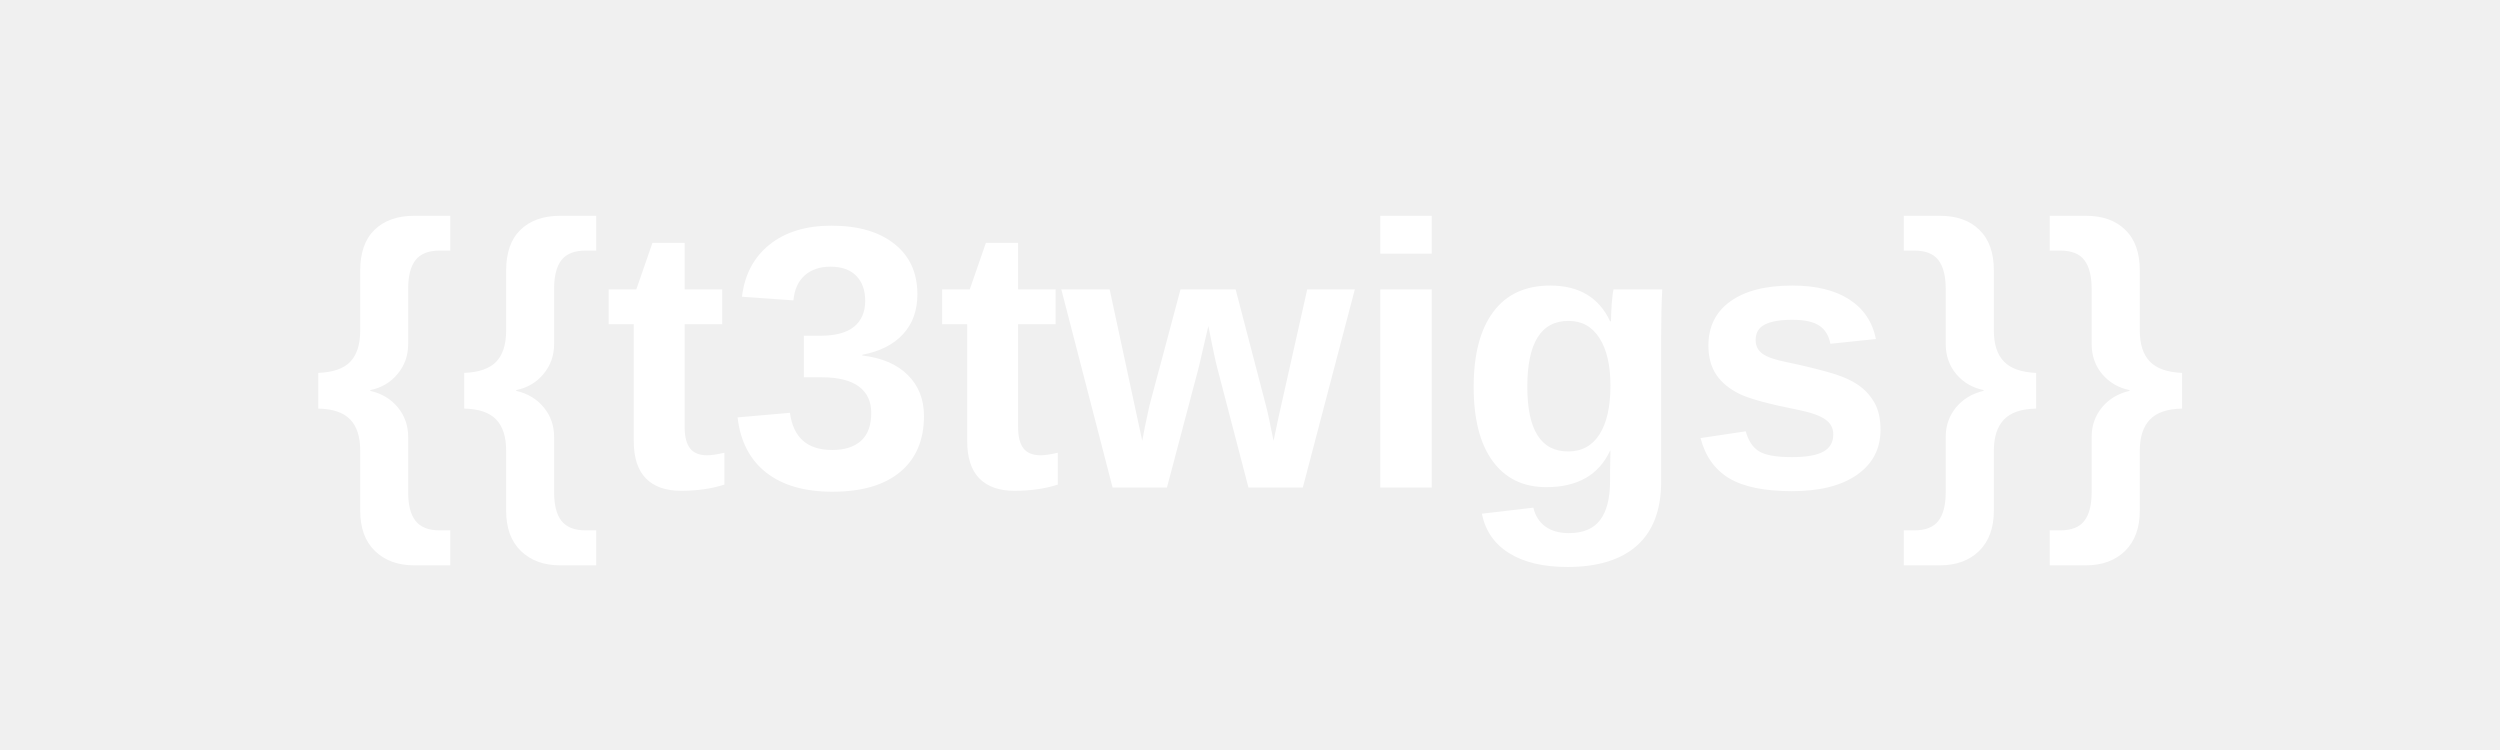
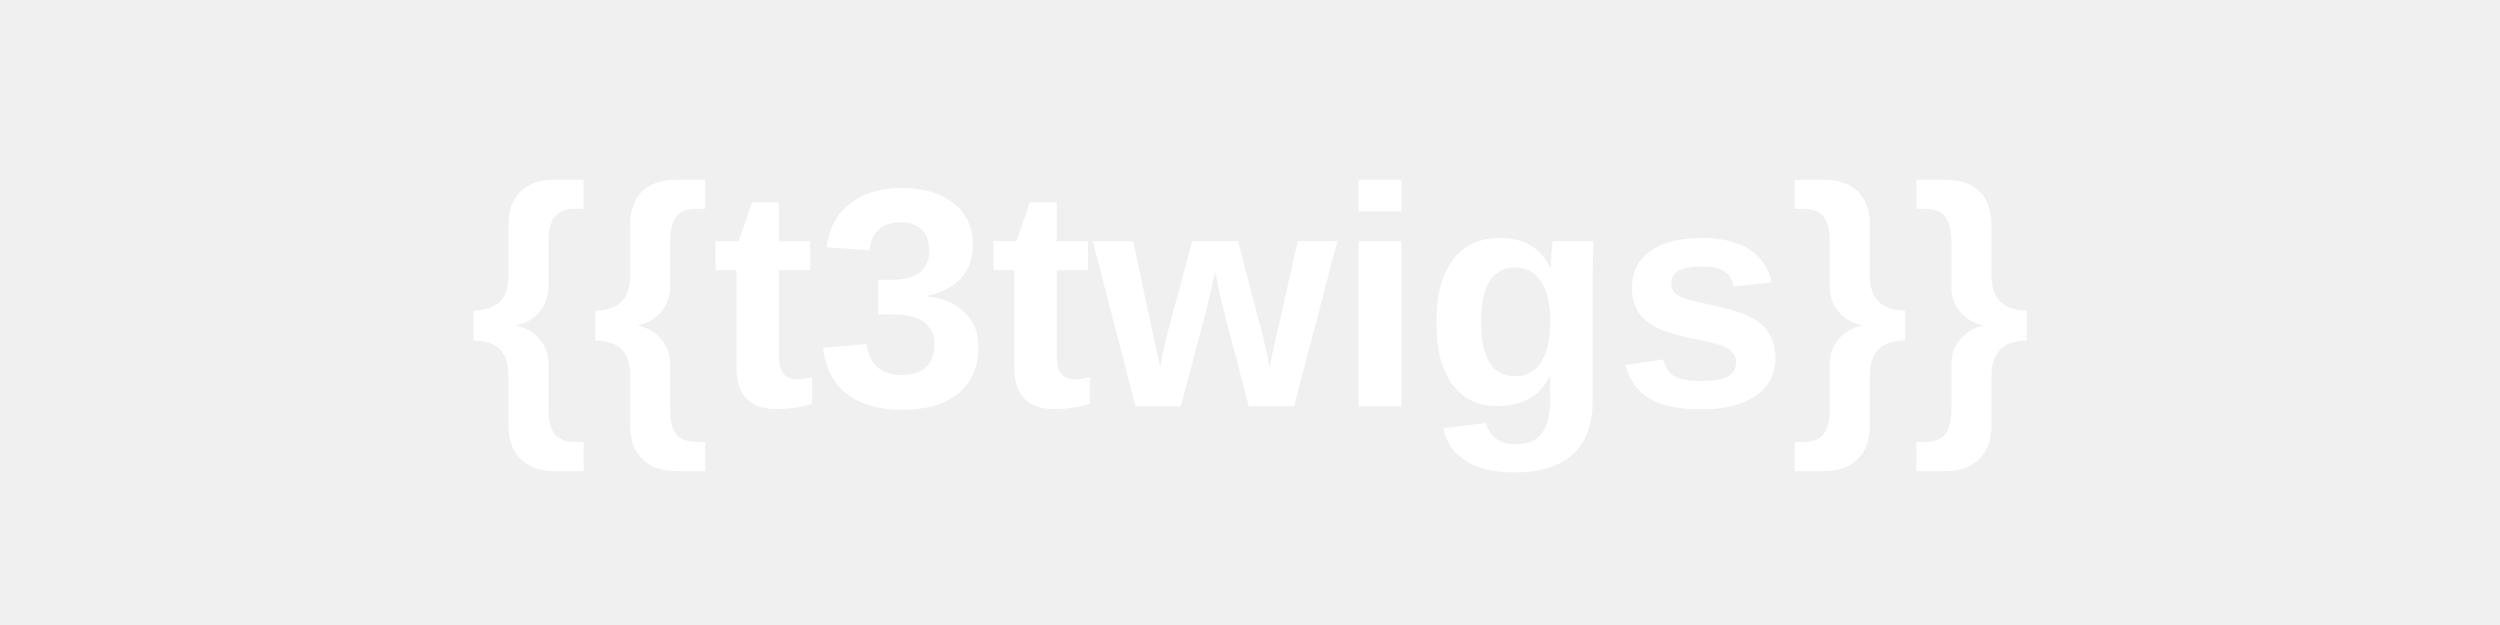
- <svg xmlns="http://www.w3.org/2000/svg" width="80" height="24px" viewBox="0 0 64 64" style="background-color: #007DB5;">
+ <svg xmlns="http://www.w3.org/2000/svg" width="80" height="20px" viewBox="0 0 64 64" style="background-color: #007DB5;">
  <text x="50%" y="50%" font-family="Arial, sans-serif" font-weight="bolder" font-size="32" fill="#FFFFFF" text-anchor="middle" dy=".3em">{{t3twigs}}</text>
</svg>
